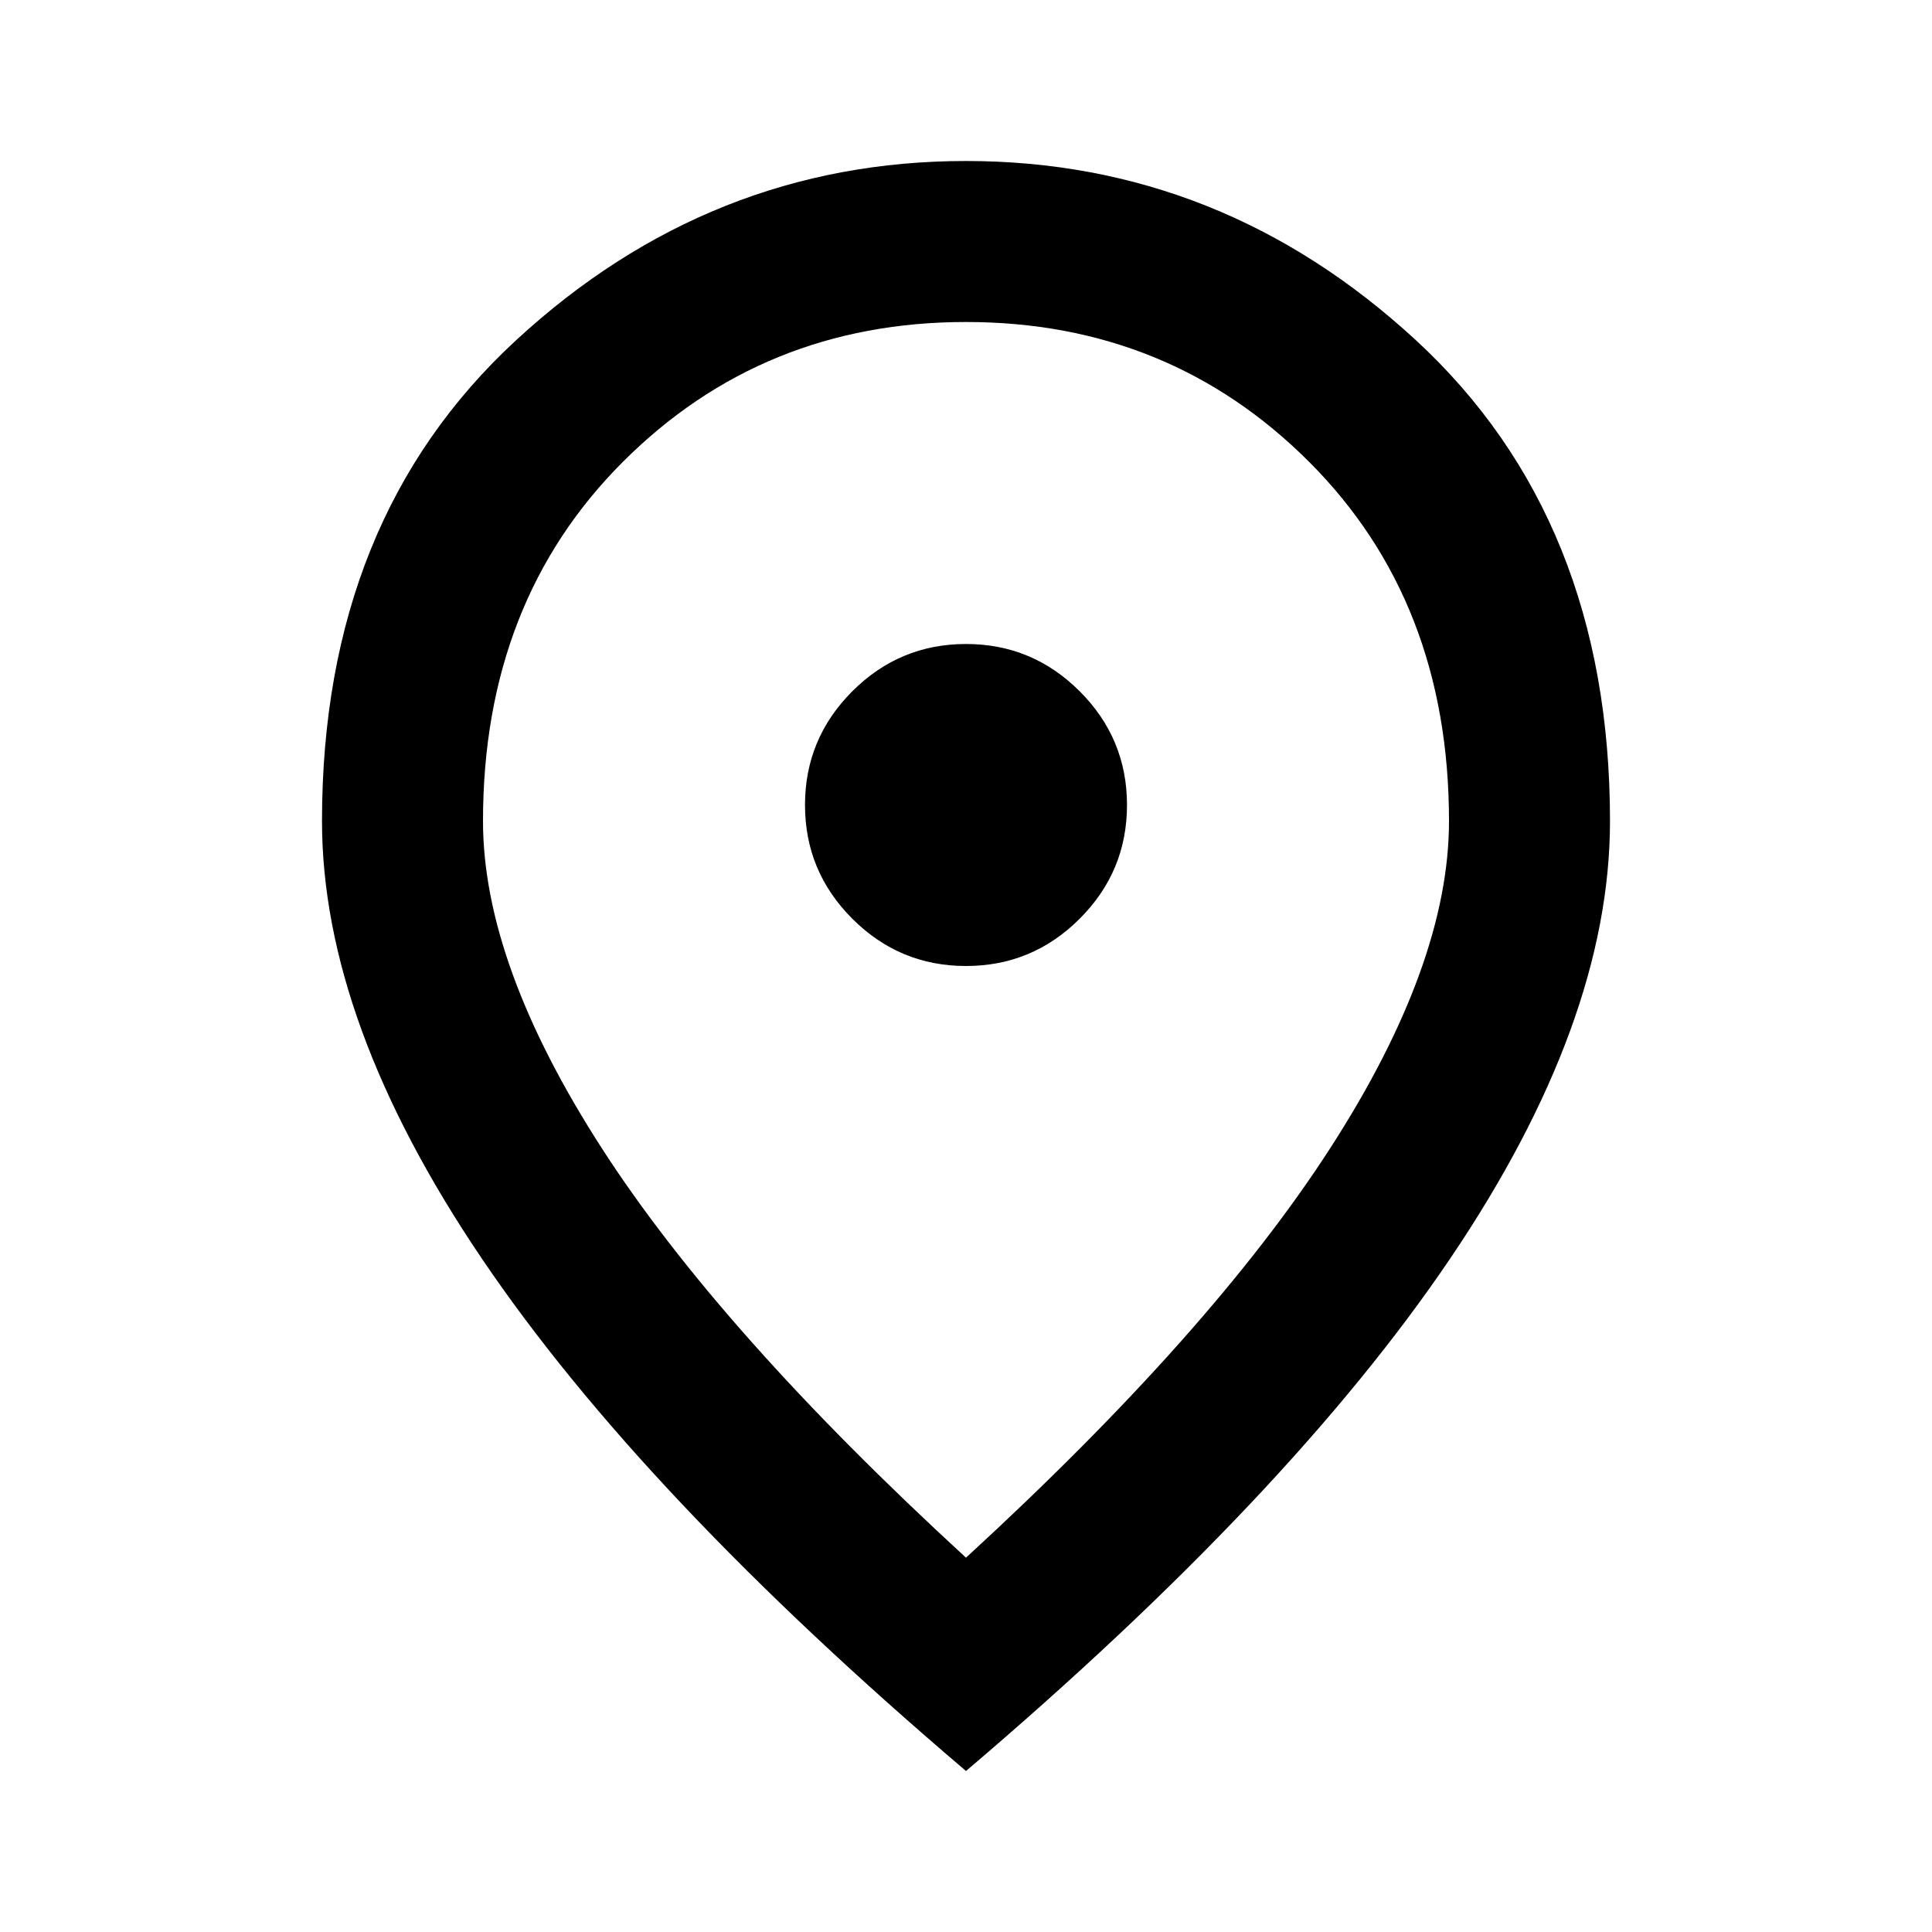
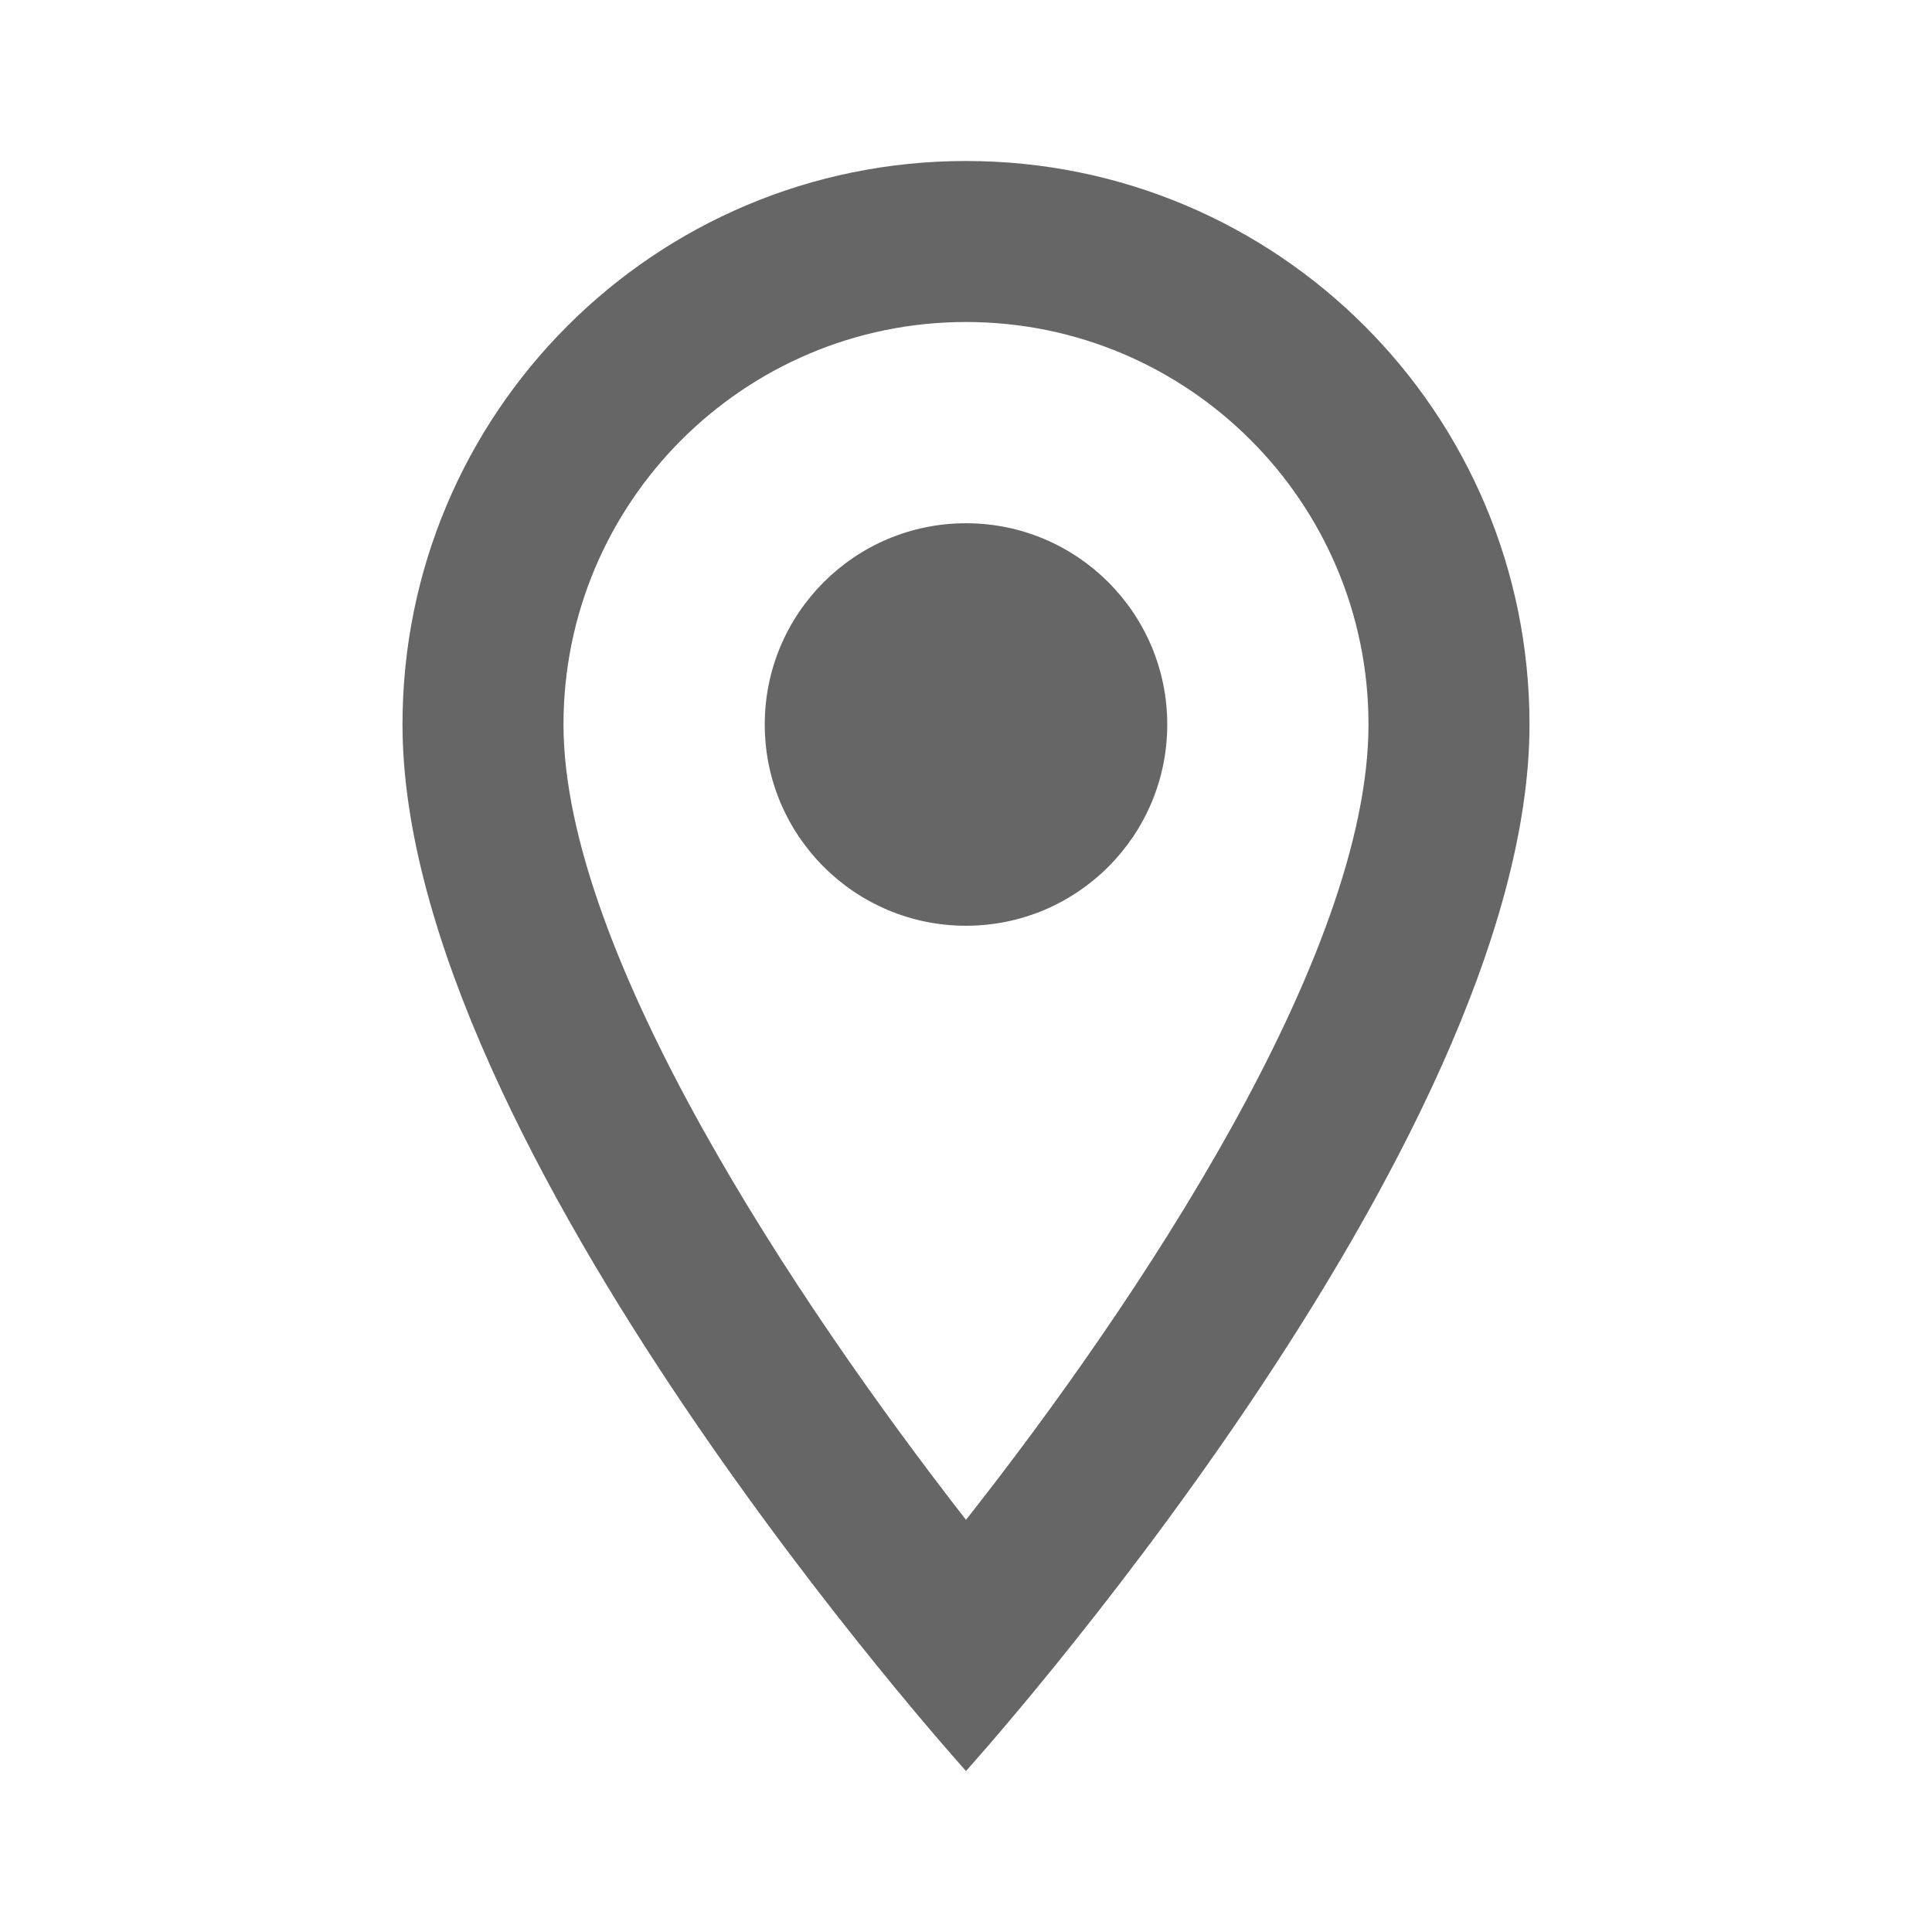
- <svg xmlns="http://www.w3.org/2000/svg" height="24px" viewBox="0 -960 960 960" width="24px" fill="#000000">
-   <path d="M480-480q33 0 56.5-23.5T560-560q0-33-23.5-56.5T480-640q-33 0-56.5 23.5T400-560q0 33 23.5 56.5T480-480Zm0 294q122-112 181-203.5T720-552q0-109-69.5-178.5T480-800q-101 0-170.5 69.5T240-552q0 71 59 162.5T480-186Zm0 106Q319-217 239.5-334.5T160-552q0-150 96.5-239T480-880q127 0 223.5 89T800-552q0 100-79.5 217.5T480-80Zm0-480Z" />
+ <svg xmlns="http://www.w3.org/2000/svg" height="24px" viewBox="0 0 24 24" width="24px" fill="#666666">
+   <path d="M0 0h24v24H0V0z" fill="none" />
+   <path d="M12 2C8.13 2 5 5.13 5 9c0 5.25 7 13 7 13s7-7.75 7-13c0-3.87-3.13-7-7-7zM7 9c0-2.76 2.24-5 5-5s5 2.24 5 5c0 2.88-2.88 7.19-5 9.88C9.92 16.21 7 11.85 7 9z" />
+   <circle cx="12" cy="9" r="2.5" />
</svg>
